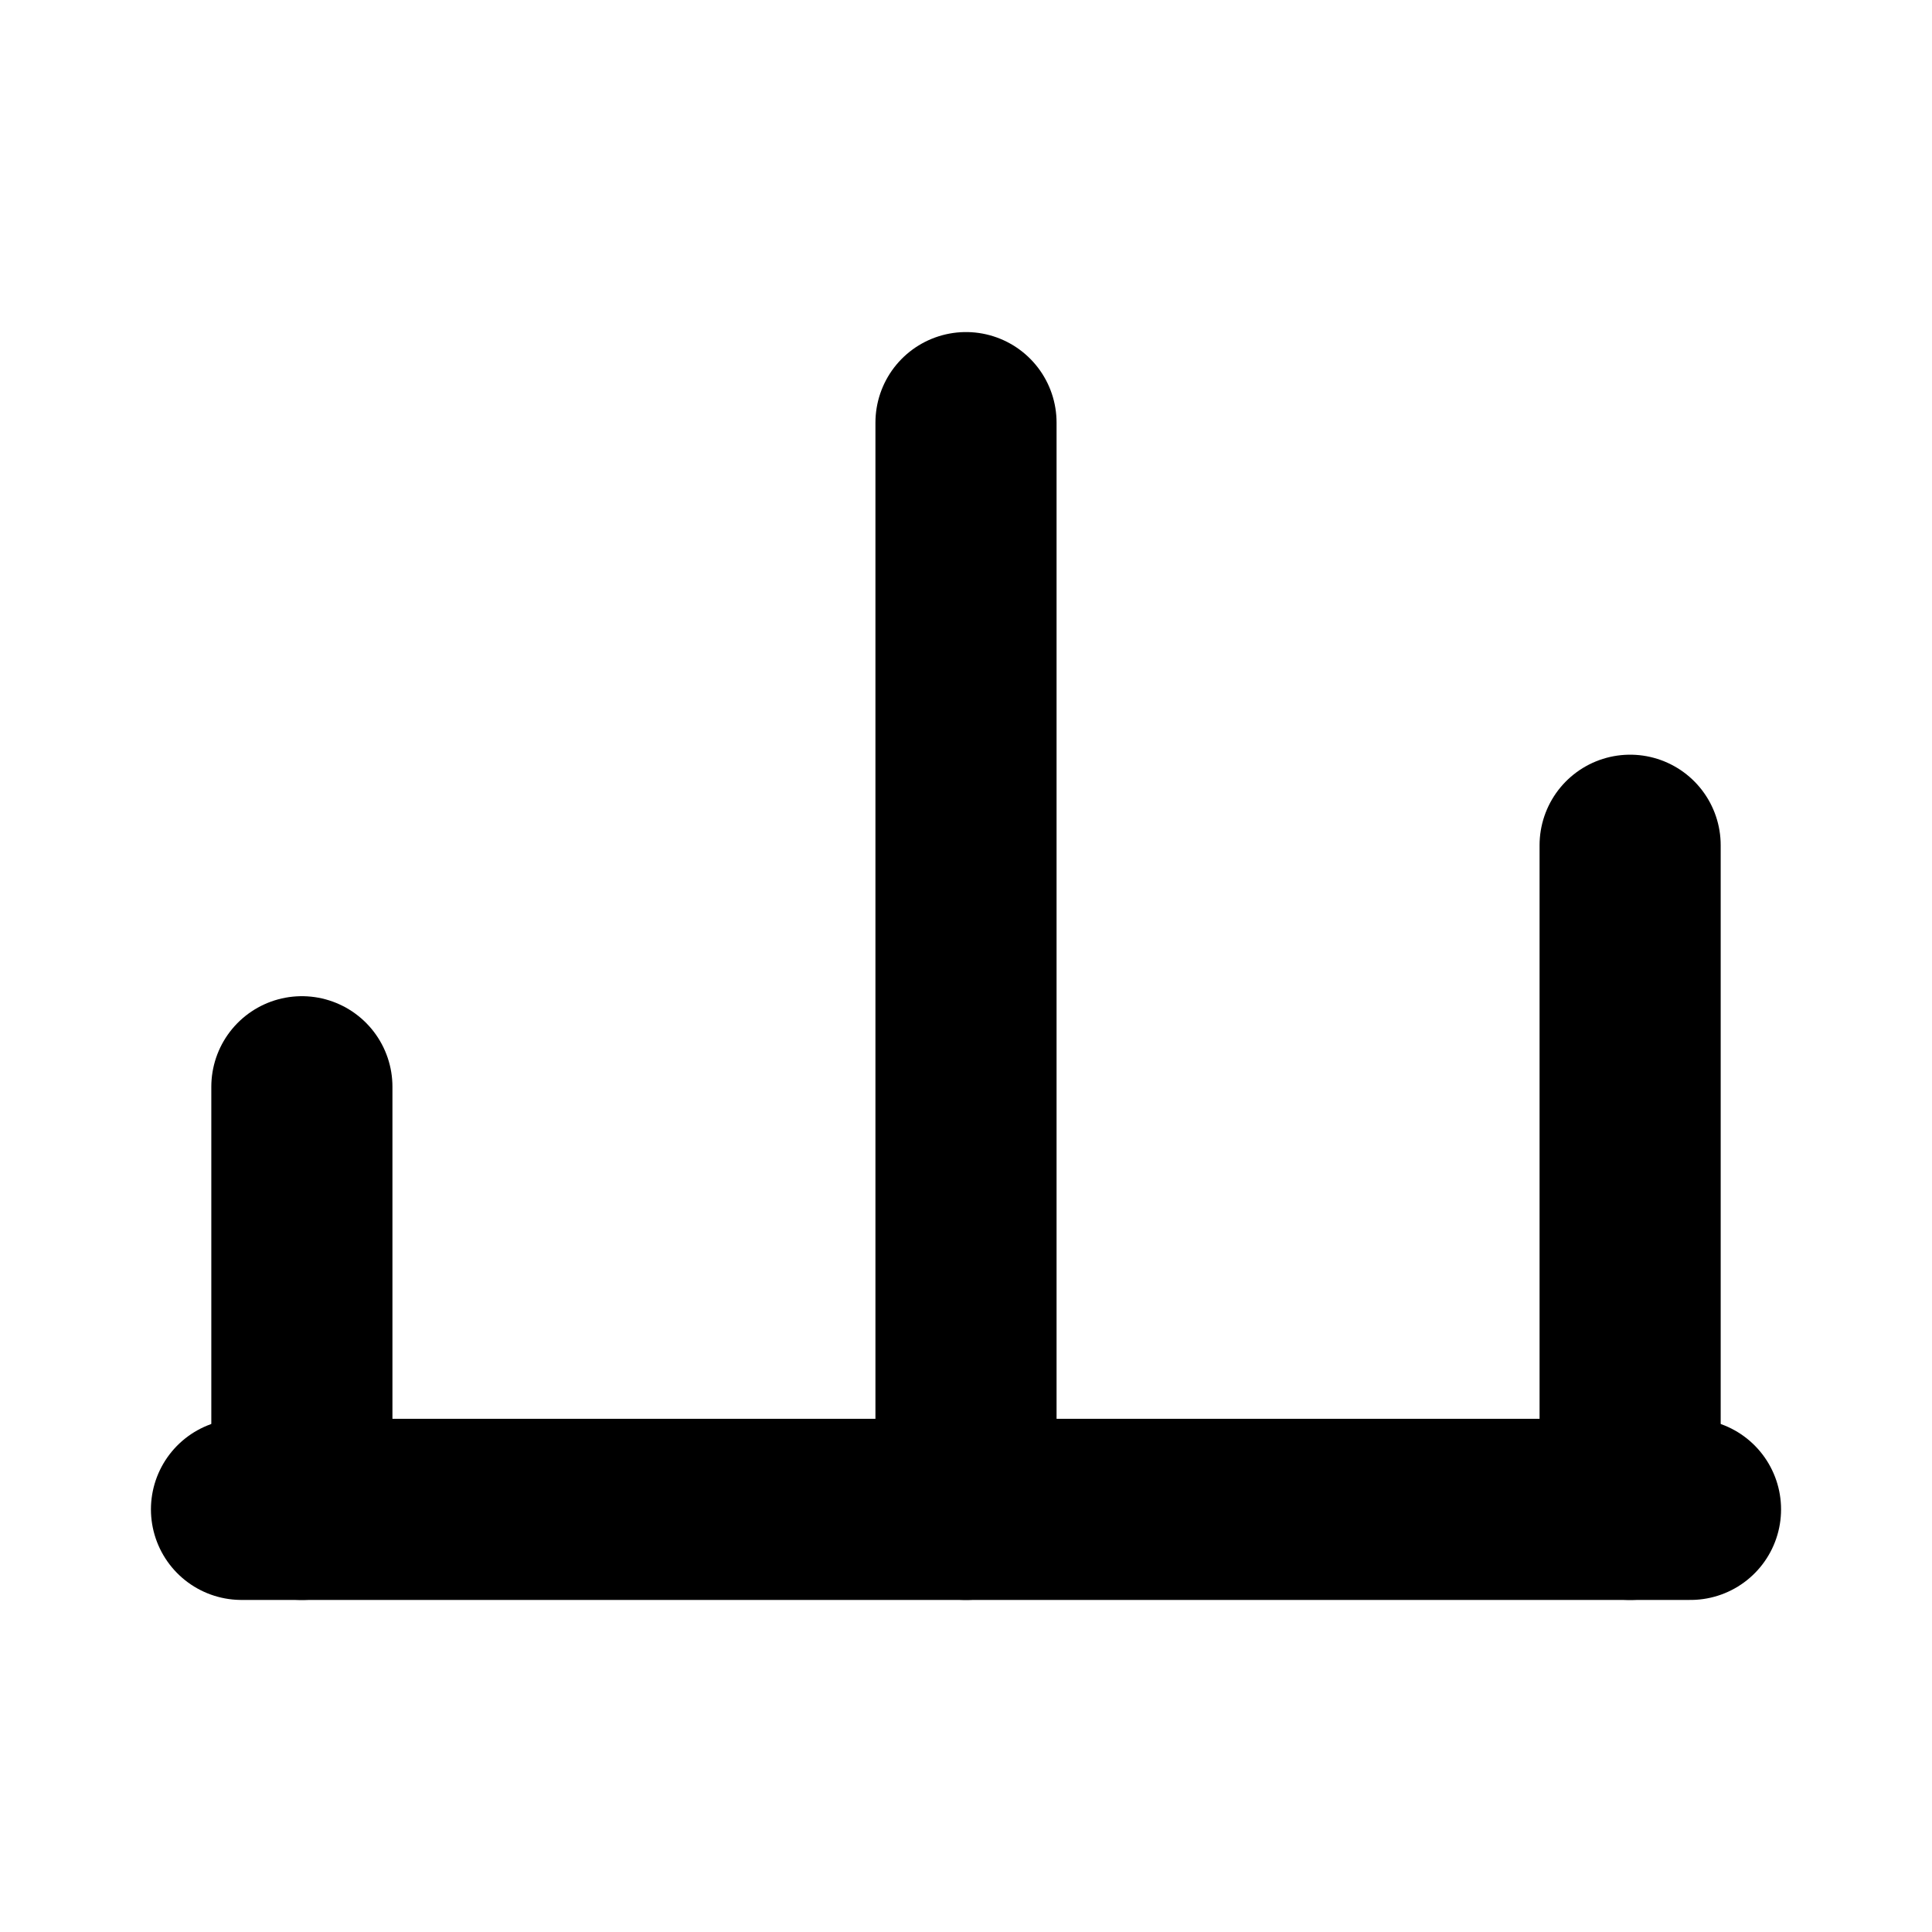
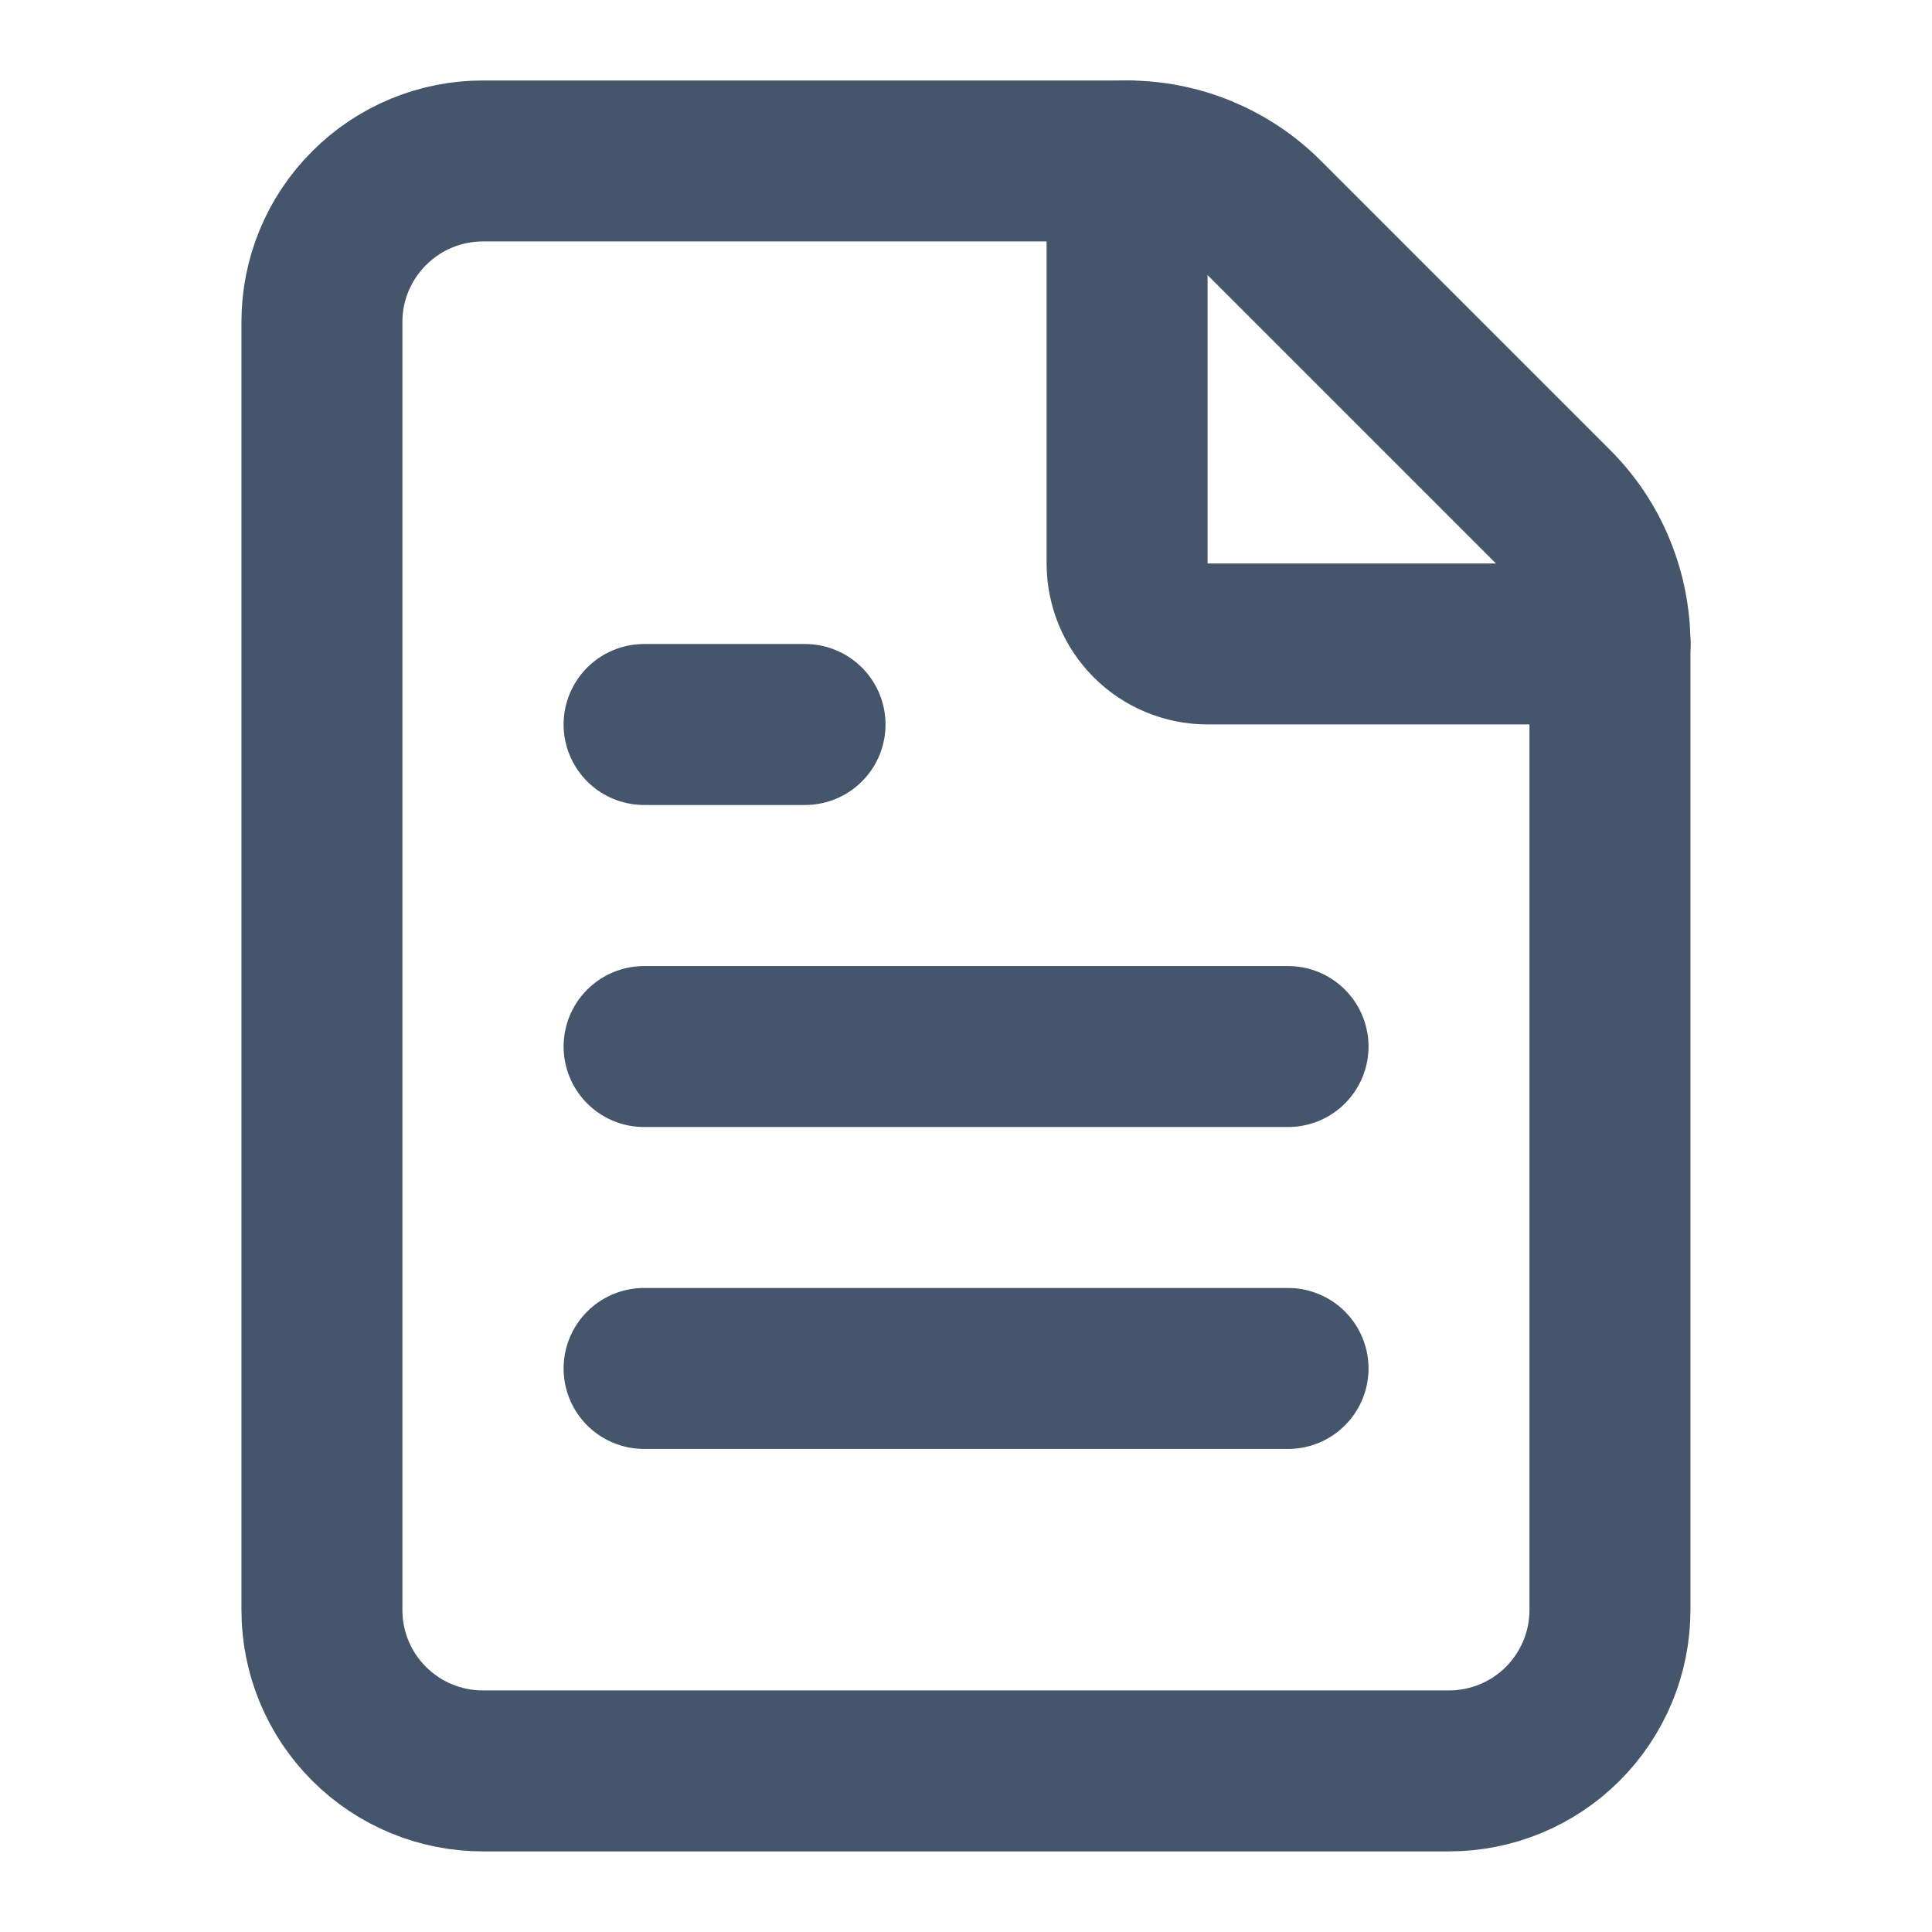
<svg xmlns="http://www.w3.org/2000/svg" width="16" height="16" viewBox="0 0 16 16" fill="none">
-   <path d="M2.5 12.5V9" stroke="currentColor" stroke-width="1.5" stroke-linecap="round" />
-   <path d="M8 12.5V3.5" stroke="currentColor" stroke-width="1.5" stroke-linecap="round" />
-   <path d="M13.5 12.5V7" stroke="currentColor" stroke-width="1.5" stroke-linecap="round" />
-   <path d="M2 12.5H14" stroke="currentColor" stroke-width="1.5" stroke-linecap="round" />
+   <path d="M3.999 14.666C3.646 14.666 3.307 14.526 3.057 14.276C2.806 14.026 2.666 13.687 2.666 13.333V2.666C2.666 2.313 2.806 1.974 3.057 1.724C3.307 1.473 3.646 1.333 3.999 1.333H9.333C9.544 1.333 9.753 1.374 9.948 1.455C10.143 1.536 10.32 1.654 10.469 1.804L12.861 4.196C13.011 4.345 13.13 4.522 13.21 4.717C13.291 4.912 13.333 5.122 13.333 5.333V13.333C13.333 13.687 13.192 14.026 12.942 14.276C12.692 14.526 12.353 14.666 11.999 14.666H3.999Z" stroke="#45556C" stroke-width="1.333" stroke-linecap="round" stroke-linejoin="round" />
+   <path d="M9.334 1.333V4.666C9.334 4.843 9.404 5.013 9.529 5.138C9.654 5.263 9.824 5.333 10.001 5.333H13.334" stroke="#45556C" stroke-width="1.333" stroke-linecap="round" stroke-linejoin="round" />
+   <path d="M6.667 6H5.334" stroke="#45556C" stroke-width="1.333" stroke-linecap="round" stroke-linejoin="round" />
+   <path d="M10.667 8.667H5.334" stroke="#45556C" stroke-width="1.333" stroke-linecap="round" stroke-linejoin="round" />
+   <path d="M10.667 11.333H5.334" stroke="#45556C" stroke-width="1.333" stroke-linecap="round" stroke-linejoin="round" />
</svg>
